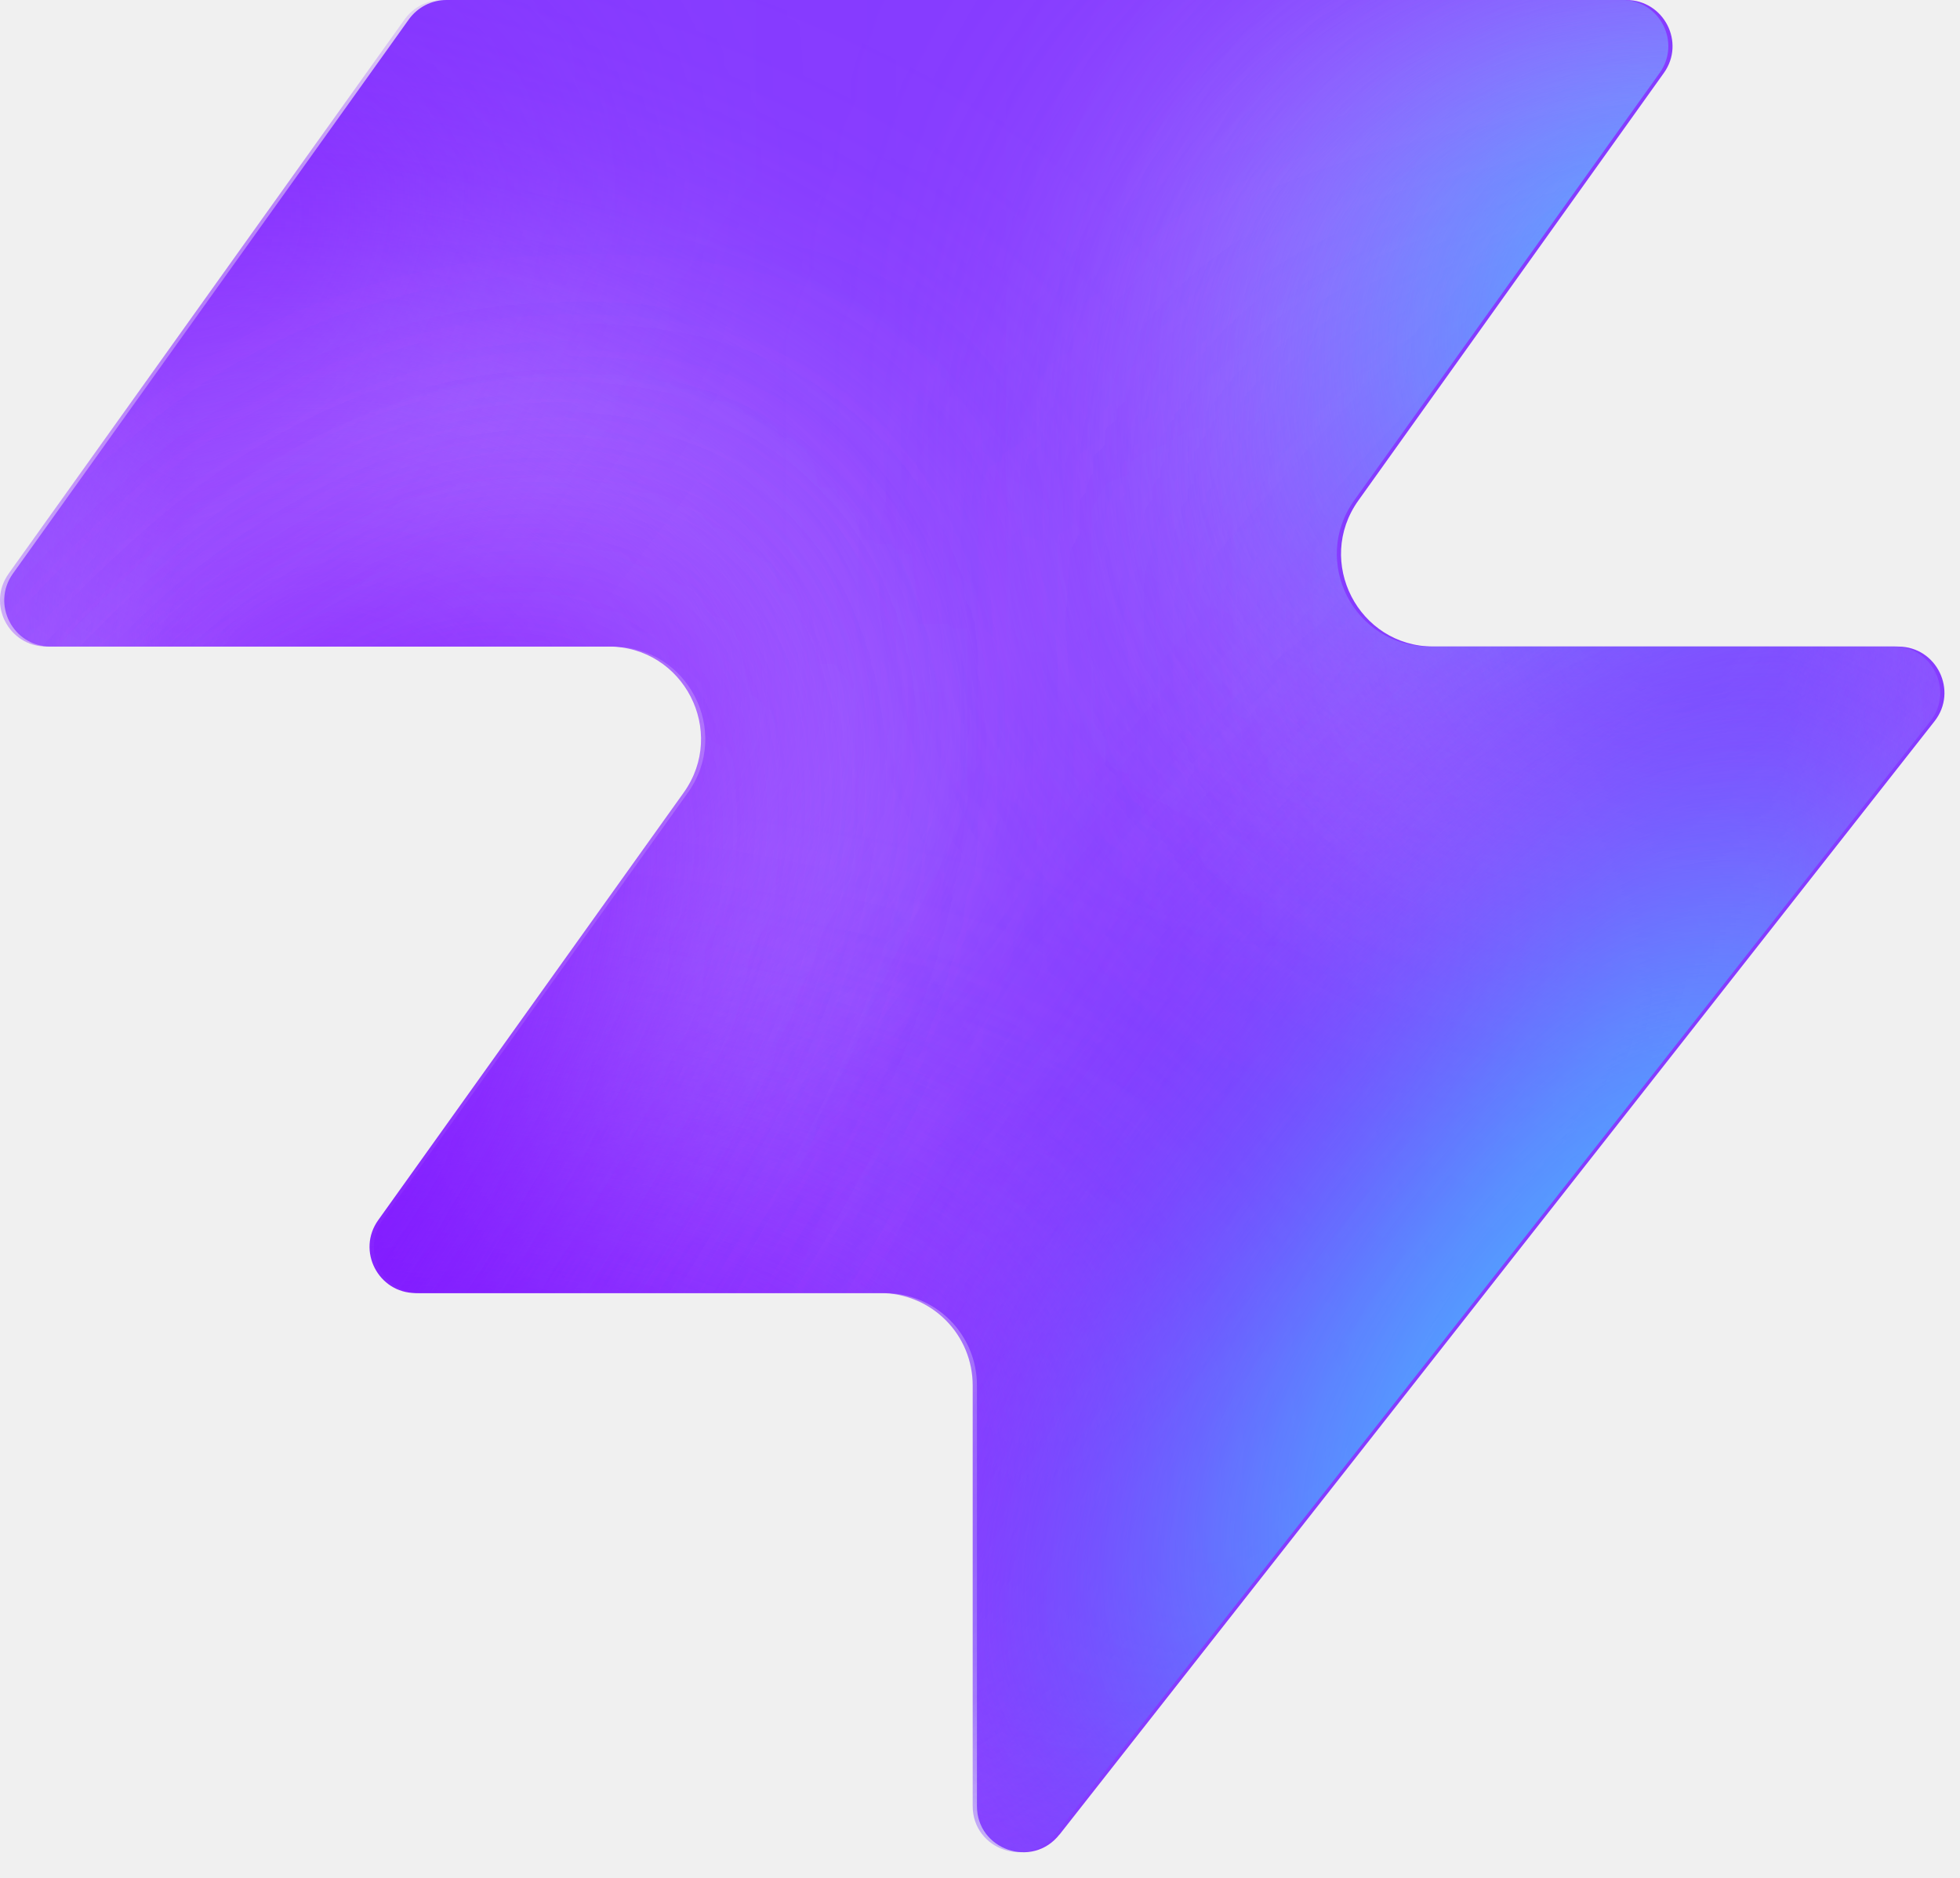
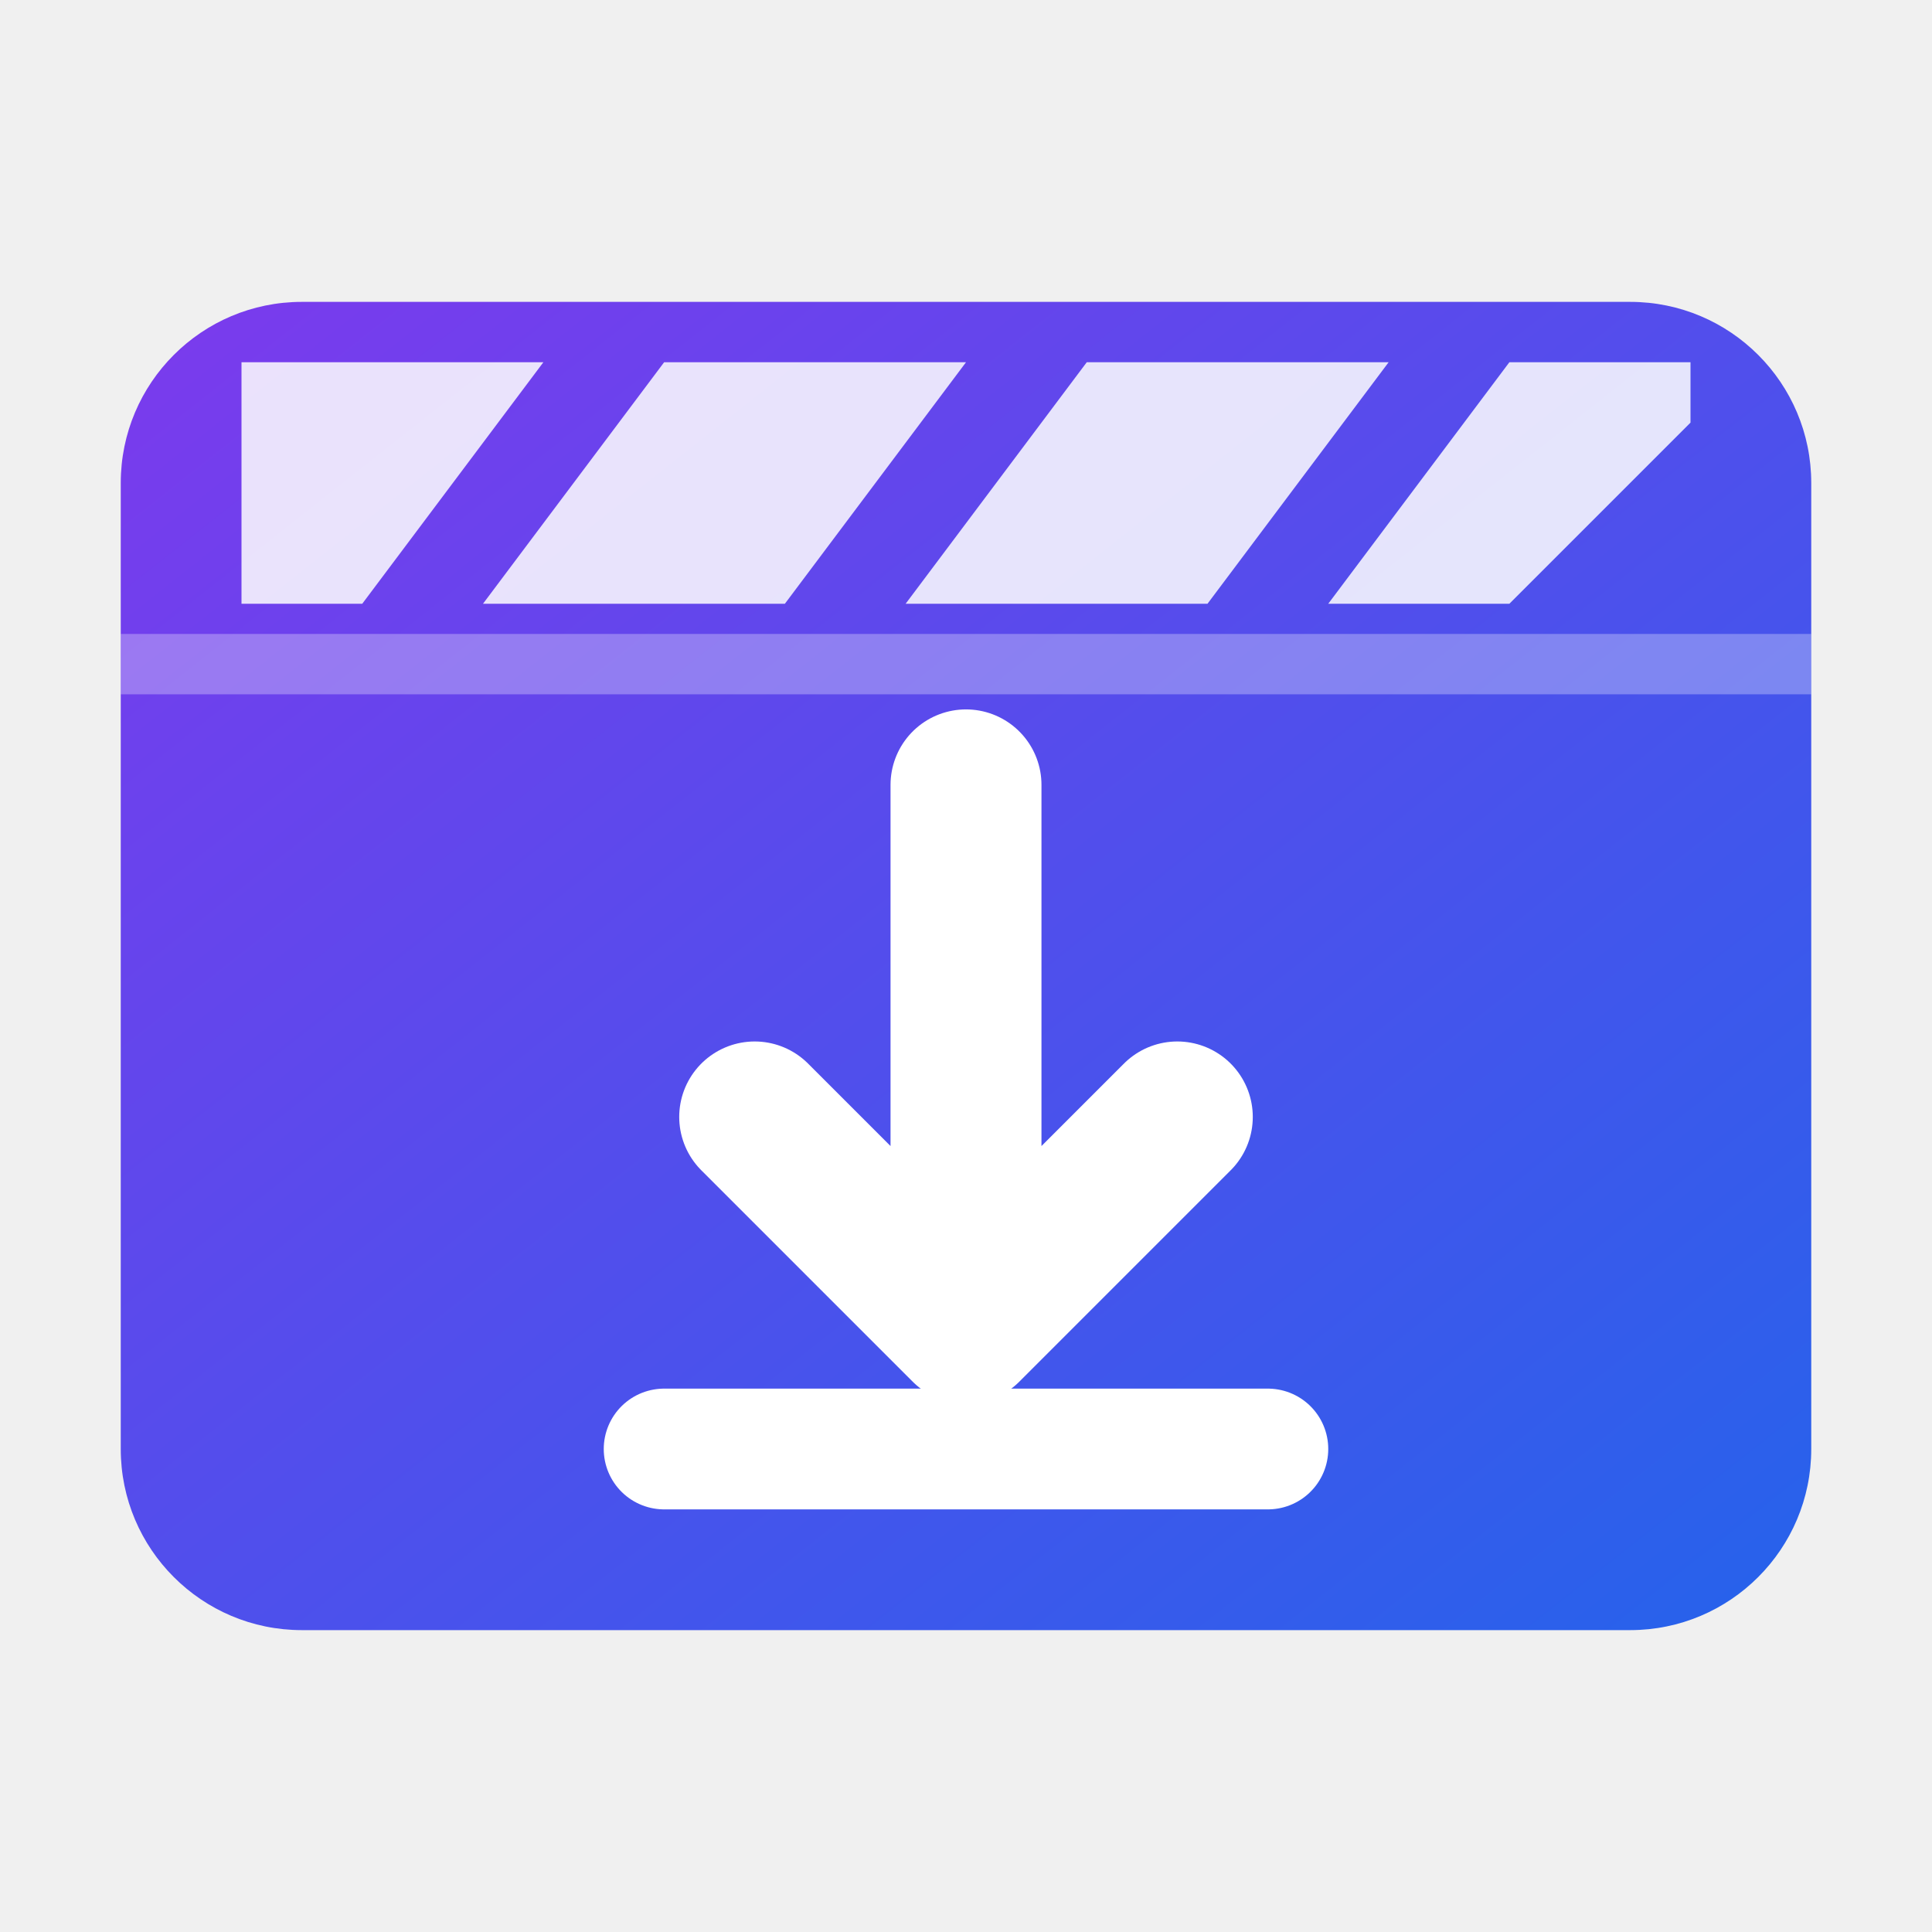
- <svg xmlns="http://www.w3.org/2000/svg" width="48" height="46" fill="none" viewBox="0 0 48 46">
-   <path fill="#863bff" d="M25.946 44.938c-.664.845-2.021.375-2.021-.698V33.937a2.26 2.26 0 0 0-2.262-2.262H10.287c-.92 0-1.456-1.04-.92-1.788l7.48-10.471c1.07-1.497 0-3.578-1.842-3.578H1.237c-.92 0-1.456-1.04-.92-1.788L10.013.474c.214-.297.556-.474.92-.474h28.894c.92 0 1.456 1.04.92 1.788l-7.48 10.471c-1.07 1.498 0 3.579 1.842 3.579h11.377c.943 0 1.473 1.088.89 1.83L25.947 44.94z" style="fill:#863bff;fill:color(display-p3 .525 .23 1);fill-opacity:1" />
-   <mask id="a" width="48" height="46" x="0" y="0" maskUnits="userSpaceOnUse" style="mask-type:alpha">
-     <path fill="#000" d="M25.842 44.938c-.664.844-2.021.375-2.021-.698V33.937a2.26 2.26 0 0 0-2.262-2.262H10.183c-.92 0-1.456-1.04-.92-1.788l7.48-10.471c1.07-1.498 0-3.579-1.842-3.579H1.133c-.92 0-1.456-1.04-.92-1.787L9.91.473c.214-.297.556-.474.92-.474h28.894c.92 0 1.456 1.04.92 1.788l-7.48 10.471c-1.07 1.498 0 3.578 1.842 3.578h11.377c.943 0 1.473 1.088.89 1.832L25.843 44.94z" style="fill:#000;fill-opacity:1" />
-   </mask>
-   <g mask="url(#a)">
-     <g filter="url(#b)">
-       <ellipse cx="5.508" cy="14.704" fill="#ede6ff" rx="5.508" ry="14.704" style="fill:#ede6ff;fill:color(display-p3 .927 .903 1);fill-opacity:1" transform="matrix(.00324 1 1 -.00324 -4.47 31.516)" />
-     </g>
-     <g filter="url(#c)">
-       <ellipse cx="10.399" cy="29.851" fill="#ede6ff" rx="10.399" ry="29.851" style="fill:#ede6ff;fill:color(display-p3 .927 .903 1);fill-opacity:1" transform="matrix(.00324 1 1 -.00324 -39.328 7.883)" />
-     </g>
-     <g filter="url(#d)">
-       <ellipse cx="5.508" cy="30.487" fill="#7e14ff" rx="5.508" ry="30.487" style="fill:#7e14ff;fill:color(display-p3 .492 .077 1);fill-opacity:1" transform="rotate(89.814 -25.913 -14.639)scale(1 -1)" />
-     </g>
-     <g filter="url(#e)">
-       <ellipse cx="5.508" cy="30.599" fill="#7e14ff" rx="5.508" ry="30.599" style="fill:#7e14ff;fill:color(display-p3 .492 .077 1);fill-opacity:1" transform="rotate(89.814 -32.644 -3.334)scale(1 -1)" />
-     </g>
-     <g filter="url(#f)">
-       <ellipse cx="5.508" cy="30.599" fill="#7e14ff" rx="5.508" ry="30.599" style="fill:#7e14ff;fill:color(display-p3 .492 .077 1);fill-opacity:1" transform="matrix(.00324 1 1 -.00324 -34.34 30.47)" />
-     </g>
-     <g filter="url(#g)">
-       <ellipse cx="14.072" cy="22.078" fill="#ede6ff" rx="14.072" ry="22.078" style="fill:#ede6ff;fill:color(display-p3 .927 .903 1);fill-opacity:1" transform="rotate(93.35 24.506 48.493)scale(-1 1)" />
-     </g>
-     <g filter="url(#h)">
-       <ellipse cx="3.47" cy="21.501" fill="#7e14ff" rx="3.47" ry="21.501" style="fill:#7e14ff;fill:color(display-p3 .492 .077 1);fill-opacity:1" transform="rotate(89.009 28.708 47.59)scale(-1 1)" />
-     </g>
-     <g filter="url(#i)">
-       <ellipse cx="3.47" cy="21.501" fill="#7e14ff" rx="3.47" ry="21.501" style="fill:#7e14ff;fill:color(display-p3 .492 .077 1);fill-opacity:1" transform="rotate(89.009 28.708 47.59)scale(-1 1)" />
-     </g>
-     <g filter="url(#j)">
-       <ellipse cx=".387" cy="8.972" fill="#7e14ff" rx="4.407" ry="29.108" style="fill:#7e14ff;fill:color(display-p3 .492 .077 1);fill-opacity:1" transform="rotate(39.51 .387 8.972)" />
-     </g>
-     <g filter="url(#k)">
-       <ellipse cx="47.523" cy="-6.092" fill="#7e14ff" rx="4.407" ry="29.108" style="fill:#7e14ff;fill:color(display-p3 .492 .077 1);fill-opacity:1" transform="rotate(37.892 47.523 -6.092)" />
-     </g>
-     <g filter="url(#l)">
-       <ellipse cx="41.412" cy="6.333" fill="#47bfff" rx="5.971" ry="9.665" style="fill:#47bfff;fill:color(display-p3 .28 .748 1);fill-opacity:1" transform="rotate(37.892 41.412 6.333)" />
-     </g>
-     <g filter="url(#m)">
-       <ellipse cx="-1.879" cy="38.332" fill="#7e14ff" rx="4.407" ry="29.108" style="fill:#7e14ff;fill:color(display-p3 .492 .077 1);fill-opacity:1" transform="rotate(37.892 -1.88 38.332)" />
-     </g>
-     <g filter="url(#n)">
-       <ellipse cx="-1.879" cy="38.332" fill="#7e14ff" rx="4.407" ry="29.108" style="fill:#7e14ff;fill:color(display-p3 .492 .077 1);fill-opacity:1" transform="rotate(37.892 -1.88 38.332)" />
-     </g>
-     <g filter="url(#o)">
-       <ellipse cx="35.651" cy="29.907" fill="#7e14ff" rx="4.407" ry="29.108" style="fill:#7e14ff;fill:color(display-p3 .492 .077 1);fill-opacity:1" transform="rotate(37.892 35.651 29.907)" />
-     </g>
-     <g filter="url(#p)">
-       <ellipse cx="38.418" cy="32.4" fill="#47bfff" rx="5.971" ry="15.297" style="fill:#47bfff;fill:color(display-p3 .28 .748 1);fill-opacity:1" transform="rotate(37.892 38.418 32.4)" />
-     </g>
-   </g>
+ <svg xmlns="http://www.w3.org/2000/svg" viewBox="0 0 32 32" width="32" height="32">
  <defs>
-     <filter id="b" width="60.045" height="41.654" x="-19.77" y="16.149" color-interpolation-filters="sRGB" filterUnits="userSpaceOnUse">
-       <feFlood flood-opacity="0" result="BackgroundImageFix" />
-       <feBlend in="SourceGraphic" in2="BackgroundImageFix" result="shape" />
-       <feGaussianBlur result="effect1_foregroundBlur_2002_17158" stdDeviation="7.659" />
-     </filter>
-     <filter id="c" width="90.34" height="51.437" x="-54.613" y="-7.533" color-interpolation-filters="sRGB" filterUnits="userSpaceOnUse">
-       <feFlood flood-opacity="0" result="BackgroundImageFix" />
-       <feBlend in="SourceGraphic" in2="BackgroundImageFix" result="shape" />
-       <feGaussianBlur result="effect1_foregroundBlur_2002_17158" stdDeviation="7.659" />
-     </filter>
-     <filter id="d" width="79.355" height="29.4" x="-49.64" y="2.03" color-interpolation-filters="sRGB" filterUnits="userSpaceOnUse">
-       <feFlood flood-opacity="0" result="BackgroundImageFix" />
-       <feBlend in="SourceGraphic" in2="BackgroundImageFix" result="shape" />
-       <feGaussianBlur result="effect1_foregroundBlur_2002_17158" stdDeviation="4.596" />
-     </filter>
-     <filter id="e" width="79.579" height="29.4" x="-45.045" y="20.029" color-interpolation-filters="sRGB" filterUnits="userSpaceOnUse">
-       <feFlood flood-opacity="0" result="BackgroundImageFix" />
-       <feBlend in="SourceGraphic" in2="BackgroundImageFix" result="shape" />
-       <feGaussianBlur result="effect1_foregroundBlur_2002_17158" stdDeviation="4.596" />
-     </filter>
-     <filter id="f" width="79.579" height="29.4" x="-43.513" y="21.178" color-interpolation-filters="sRGB" filterUnits="userSpaceOnUse">
-       <feFlood flood-opacity="0" result="BackgroundImageFix" />
-       <feBlend in="SourceGraphic" in2="BackgroundImageFix" result="shape" />
-       <feGaussianBlur result="effect1_foregroundBlur_2002_17158" stdDeviation="4.596" />
-     </filter>
-     <filter id="g" width="74.749" height="58.852" x="15.756" y="-17.901" color-interpolation-filters="sRGB" filterUnits="userSpaceOnUse">
-       <feFlood flood-opacity="0" result="BackgroundImageFix" />
-       <feBlend in="SourceGraphic" in2="BackgroundImageFix" result="shape" />
-       <feGaussianBlur result="effect1_foregroundBlur_2002_17158" stdDeviation="7.659" />
-     </filter>
-     <filter id="h" width="61.377" height="25.362" x="23.548" y="2.284" color-interpolation-filters="sRGB" filterUnits="userSpaceOnUse">
-       <feFlood flood-opacity="0" result="BackgroundImageFix" />
-       <feBlend in="SourceGraphic" in2="BackgroundImageFix" result="shape" />
-       <feGaussianBlur result="effect1_foregroundBlur_2002_17158" stdDeviation="4.596" />
-     </filter>
-     <filter id="i" width="61.377" height="25.362" x="23.548" y="2.284" color-interpolation-filters="sRGB" filterUnits="userSpaceOnUse">
-       <feFlood flood-opacity="0" result="BackgroundImageFix" />
-       <feBlend in="SourceGraphic" in2="BackgroundImageFix" result="shape" />
-       <feGaussianBlur result="effect1_foregroundBlur_2002_17158" stdDeviation="4.596" />
-     </filter>
-     <filter id="j" width="56.045" height="63.649" x="-27.636" y="-22.853" color-interpolation-filters="sRGB" filterUnits="userSpaceOnUse">
-       <feFlood flood-opacity="0" result="BackgroundImageFix" />
-       <feBlend in="SourceGraphic" in2="BackgroundImageFix" result="shape" />
-       <feGaussianBlur result="effect1_foregroundBlur_2002_17158" stdDeviation="4.596" />
-     </filter>
-     <filter id="k" width="54.814" height="64.646" x="20.116" y="-38.415" color-interpolation-filters="sRGB" filterUnits="userSpaceOnUse">
-       <feFlood flood-opacity="0" result="BackgroundImageFix" />
-       <feBlend in="SourceGraphic" in2="BackgroundImageFix" result="shape" />
-       <feGaussianBlur result="effect1_foregroundBlur_2002_17158" stdDeviation="4.596" />
-     </filter>
-     <filter id="l" width="33.541" height="35.313" x="24.641" y="-11.323" color-interpolation-filters="sRGB" filterUnits="userSpaceOnUse">
-       <feFlood flood-opacity="0" result="BackgroundImageFix" />
-       <feBlend in="SourceGraphic" in2="BackgroundImageFix" result="shape" />
-       <feGaussianBlur result="effect1_foregroundBlur_2002_17158" stdDeviation="4.596" />
-     </filter>
-     <filter id="m" width="54.814" height="64.646" x="-29.286" y="6.009" color-interpolation-filters="sRGB" filterUnits="userSpaceOnUse">
-       <feFlood flood-opacity="0" result="BackgroundImageFix" />
-       <feBlend in="SourceGraphic" in2="BackgroundImageFix" result="shape" />
-       <feGaussianBlur result="effect1_foregroundBlur_2002_17158" stdDeviation="4.596" />
-     </filter>
-     <filter id="n" width="54.814" height="64.646" x="-29.286" y="6.009" color-interpolation-filters="sRGB" filterUnits="userSpaceOnUse">
-       <feFlood flood-opacity="0" result="BackgroundImageFix" />
-       <feBlend in="SourceGraphic" in2="BackgroundImageFix" result="shape" />
-       <feGaussianBlur result="effect1_foregroundBlur_2002_17158" stdDeviation="4.596" />
-     </filter>
-     <filter id="o" width="54.814" height="64.646" x="8.244" y="-2.416" color-interpolation-filters="sRGB" filterUnits="userSpaceOnUse">
-       <feFlood flood-opacity="0" result="BackgroundImageFix" />
-       <feBlend in="SourceGraphic" in2="BackgroundImageFix" result="shape" />
-       <feGaussianBlur result="effect1_foregroundBlur_2002_17158" stdDeviation="4.596" />
-     </filter>
-     <filter id="p" width="39.409" height="43.623" x="18.713" y="10.588" color-interpolation-filters="sRGB" filterUnits="userSpaceOnUse">
-       <feFlood flood-opacity="0" result="BackgroundImageFix" />
-       <feBlend in="SourceGraphic" in2="BackgroundImageFix" result="shape" />
-       <feGaussianBlur result="effect1_foregroundBlur_2002_17158" stdDeviation="4.596" />
-     </filter>
+     <linearGradient id="purpleBlue" x1="0%" y1="0%" x2="100%" y2="100%">
+       <stop offset="0%" stop-color="#7C3AED" />
+       <stop offset="100%" stop-color="#2563EB" />
+     </linearGradient>
  </defs>
+   <rect x="2" y="5" width="28" height="22" rx="3" fill="url(#purpleBlue)" />
+   <path d="M4 6h5l-3 4H4V6zm7 0h5l-3 4h-5l3-4zm7 0h5l-3 4h-5l3-4zm7 0h3v1l-3 3h-3l3-4z" fill="#FFFFFF" opacity="0.85" />
+   <line x1="2" y1="11" x2="30" y2="11" stroke="#FFFFFF" stroke-width="1" opacity="0.3" />
+   <path d="M16 13v9m0 0l-3.5-3.5M16 22l3.5-3.5" stroke="#FFFFFF" stroke-width="2.5" stroke-linecap="round" stroke-linejoin="round" fill="none" />
+   <line x1="11" y1="24" x2="21" y2="24" stroke="#FFFFFF" stroke-width="2" stroke-linecap="round" />
</svg>
